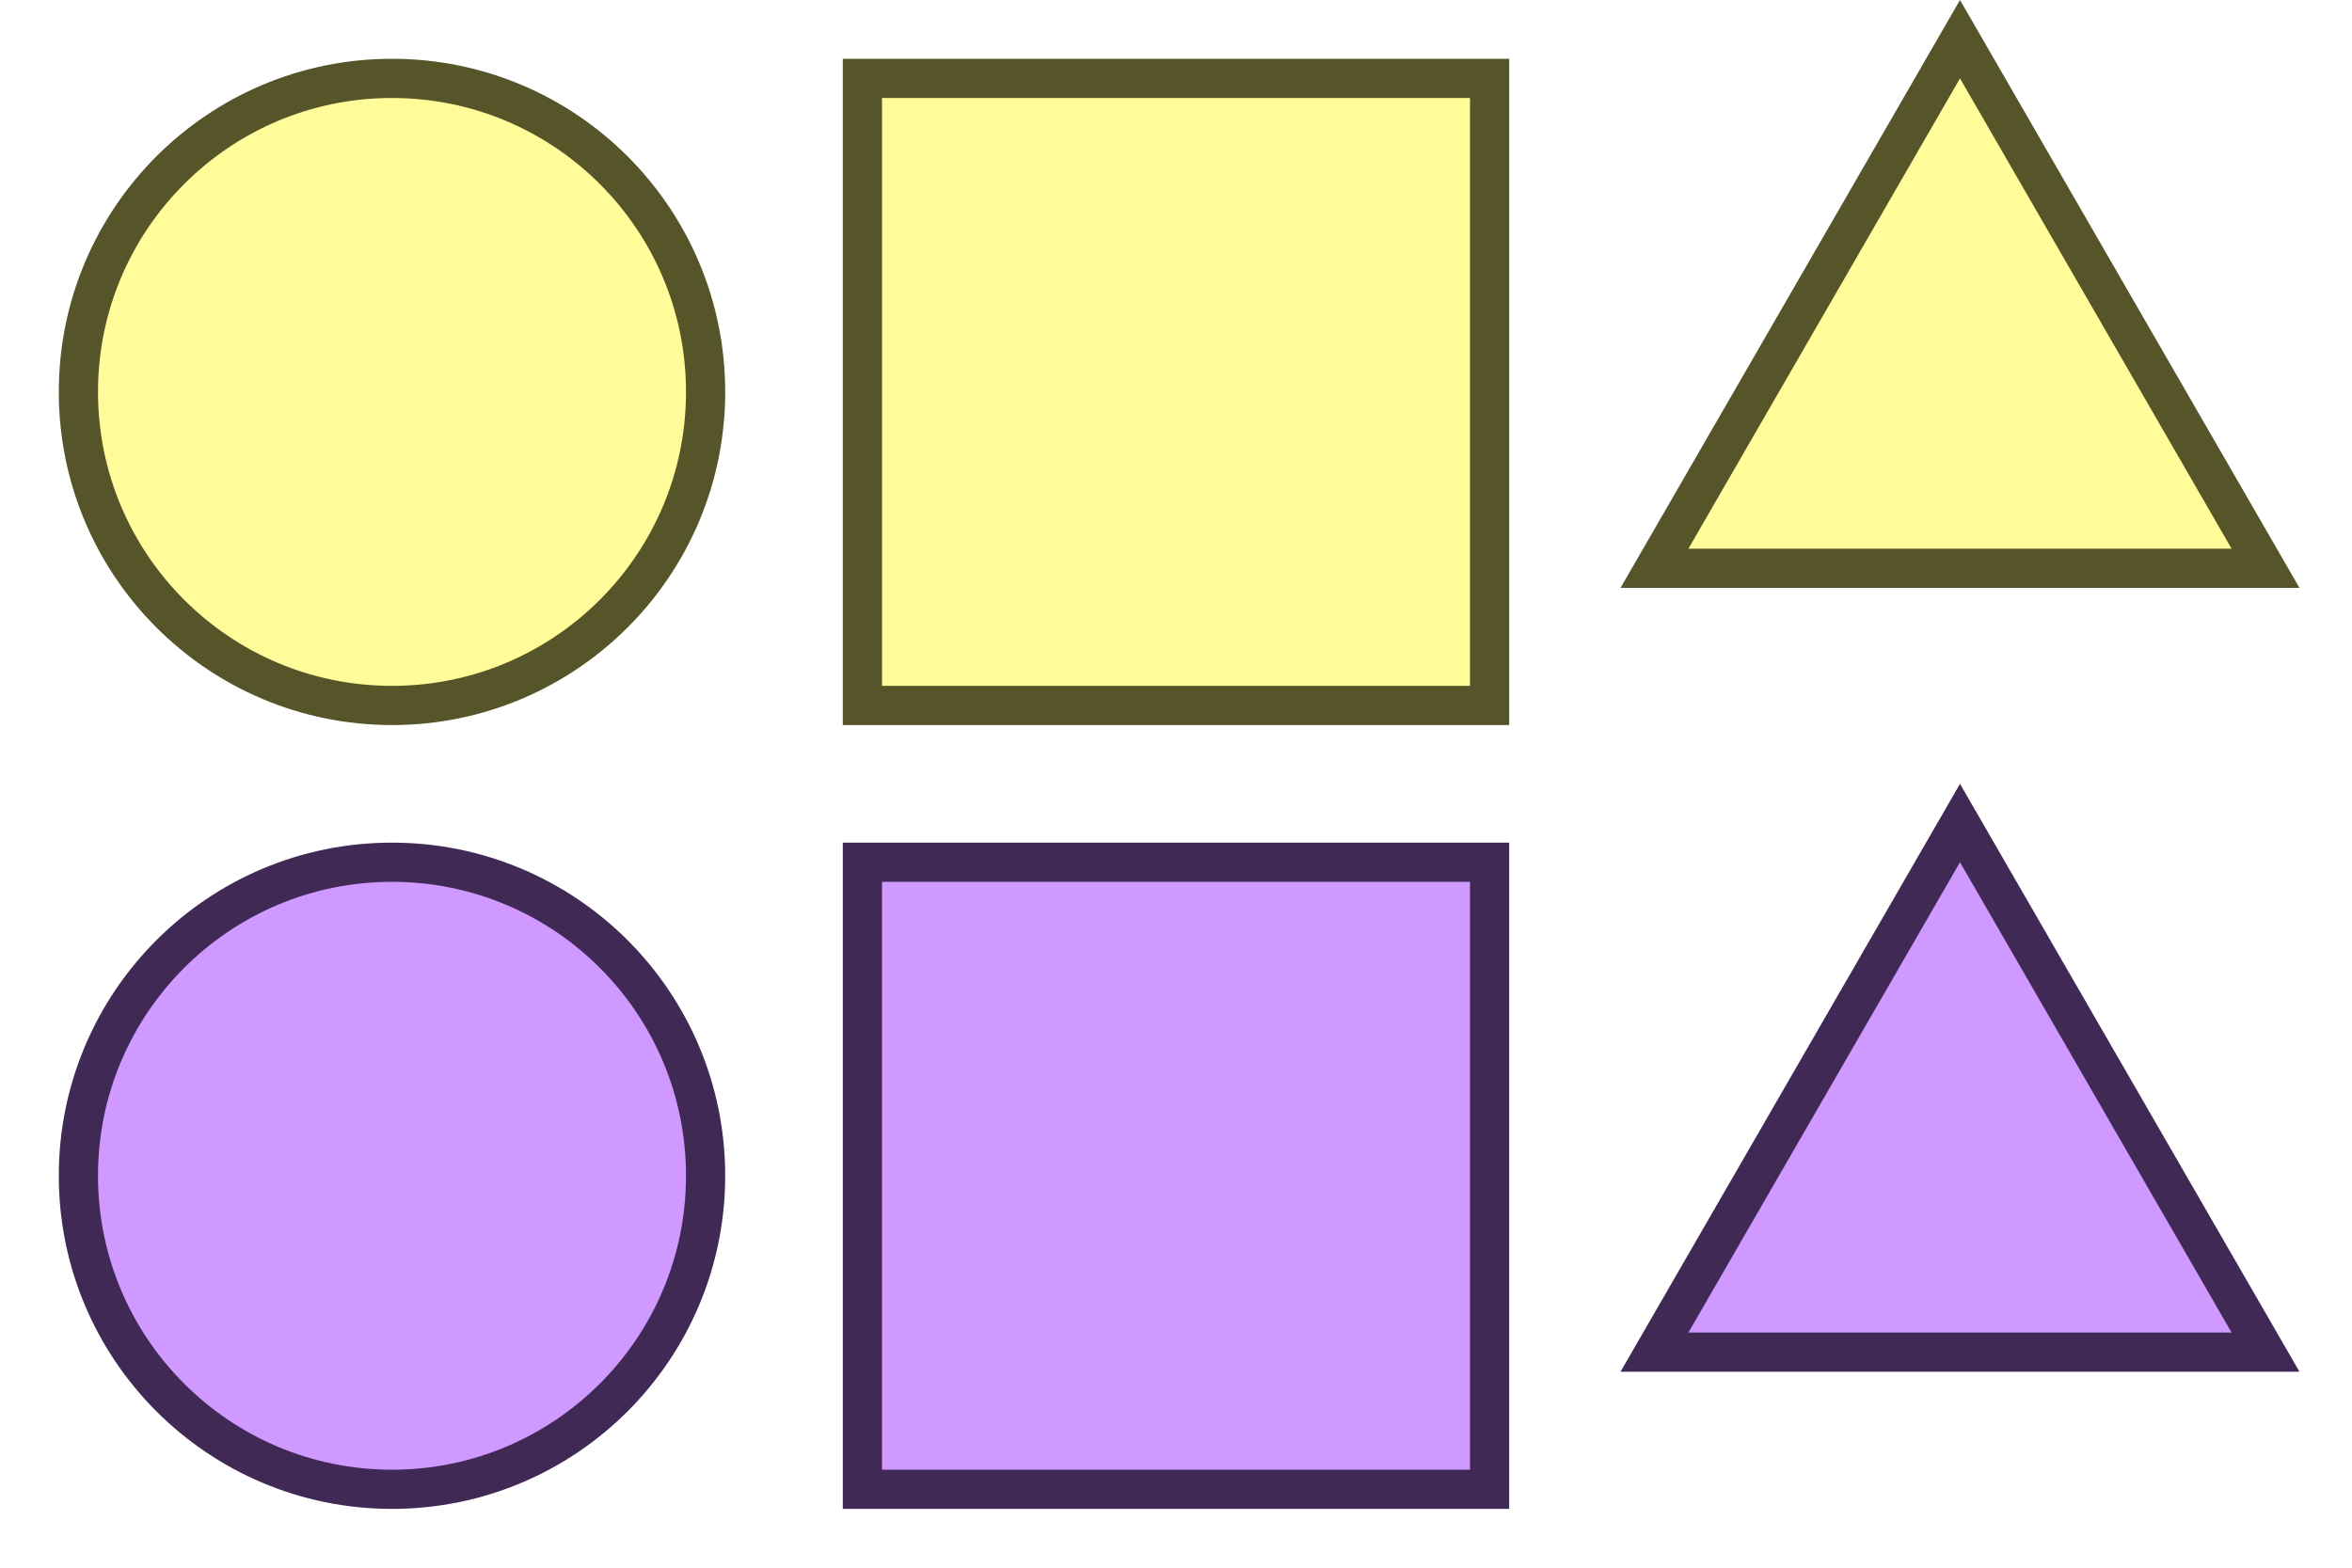
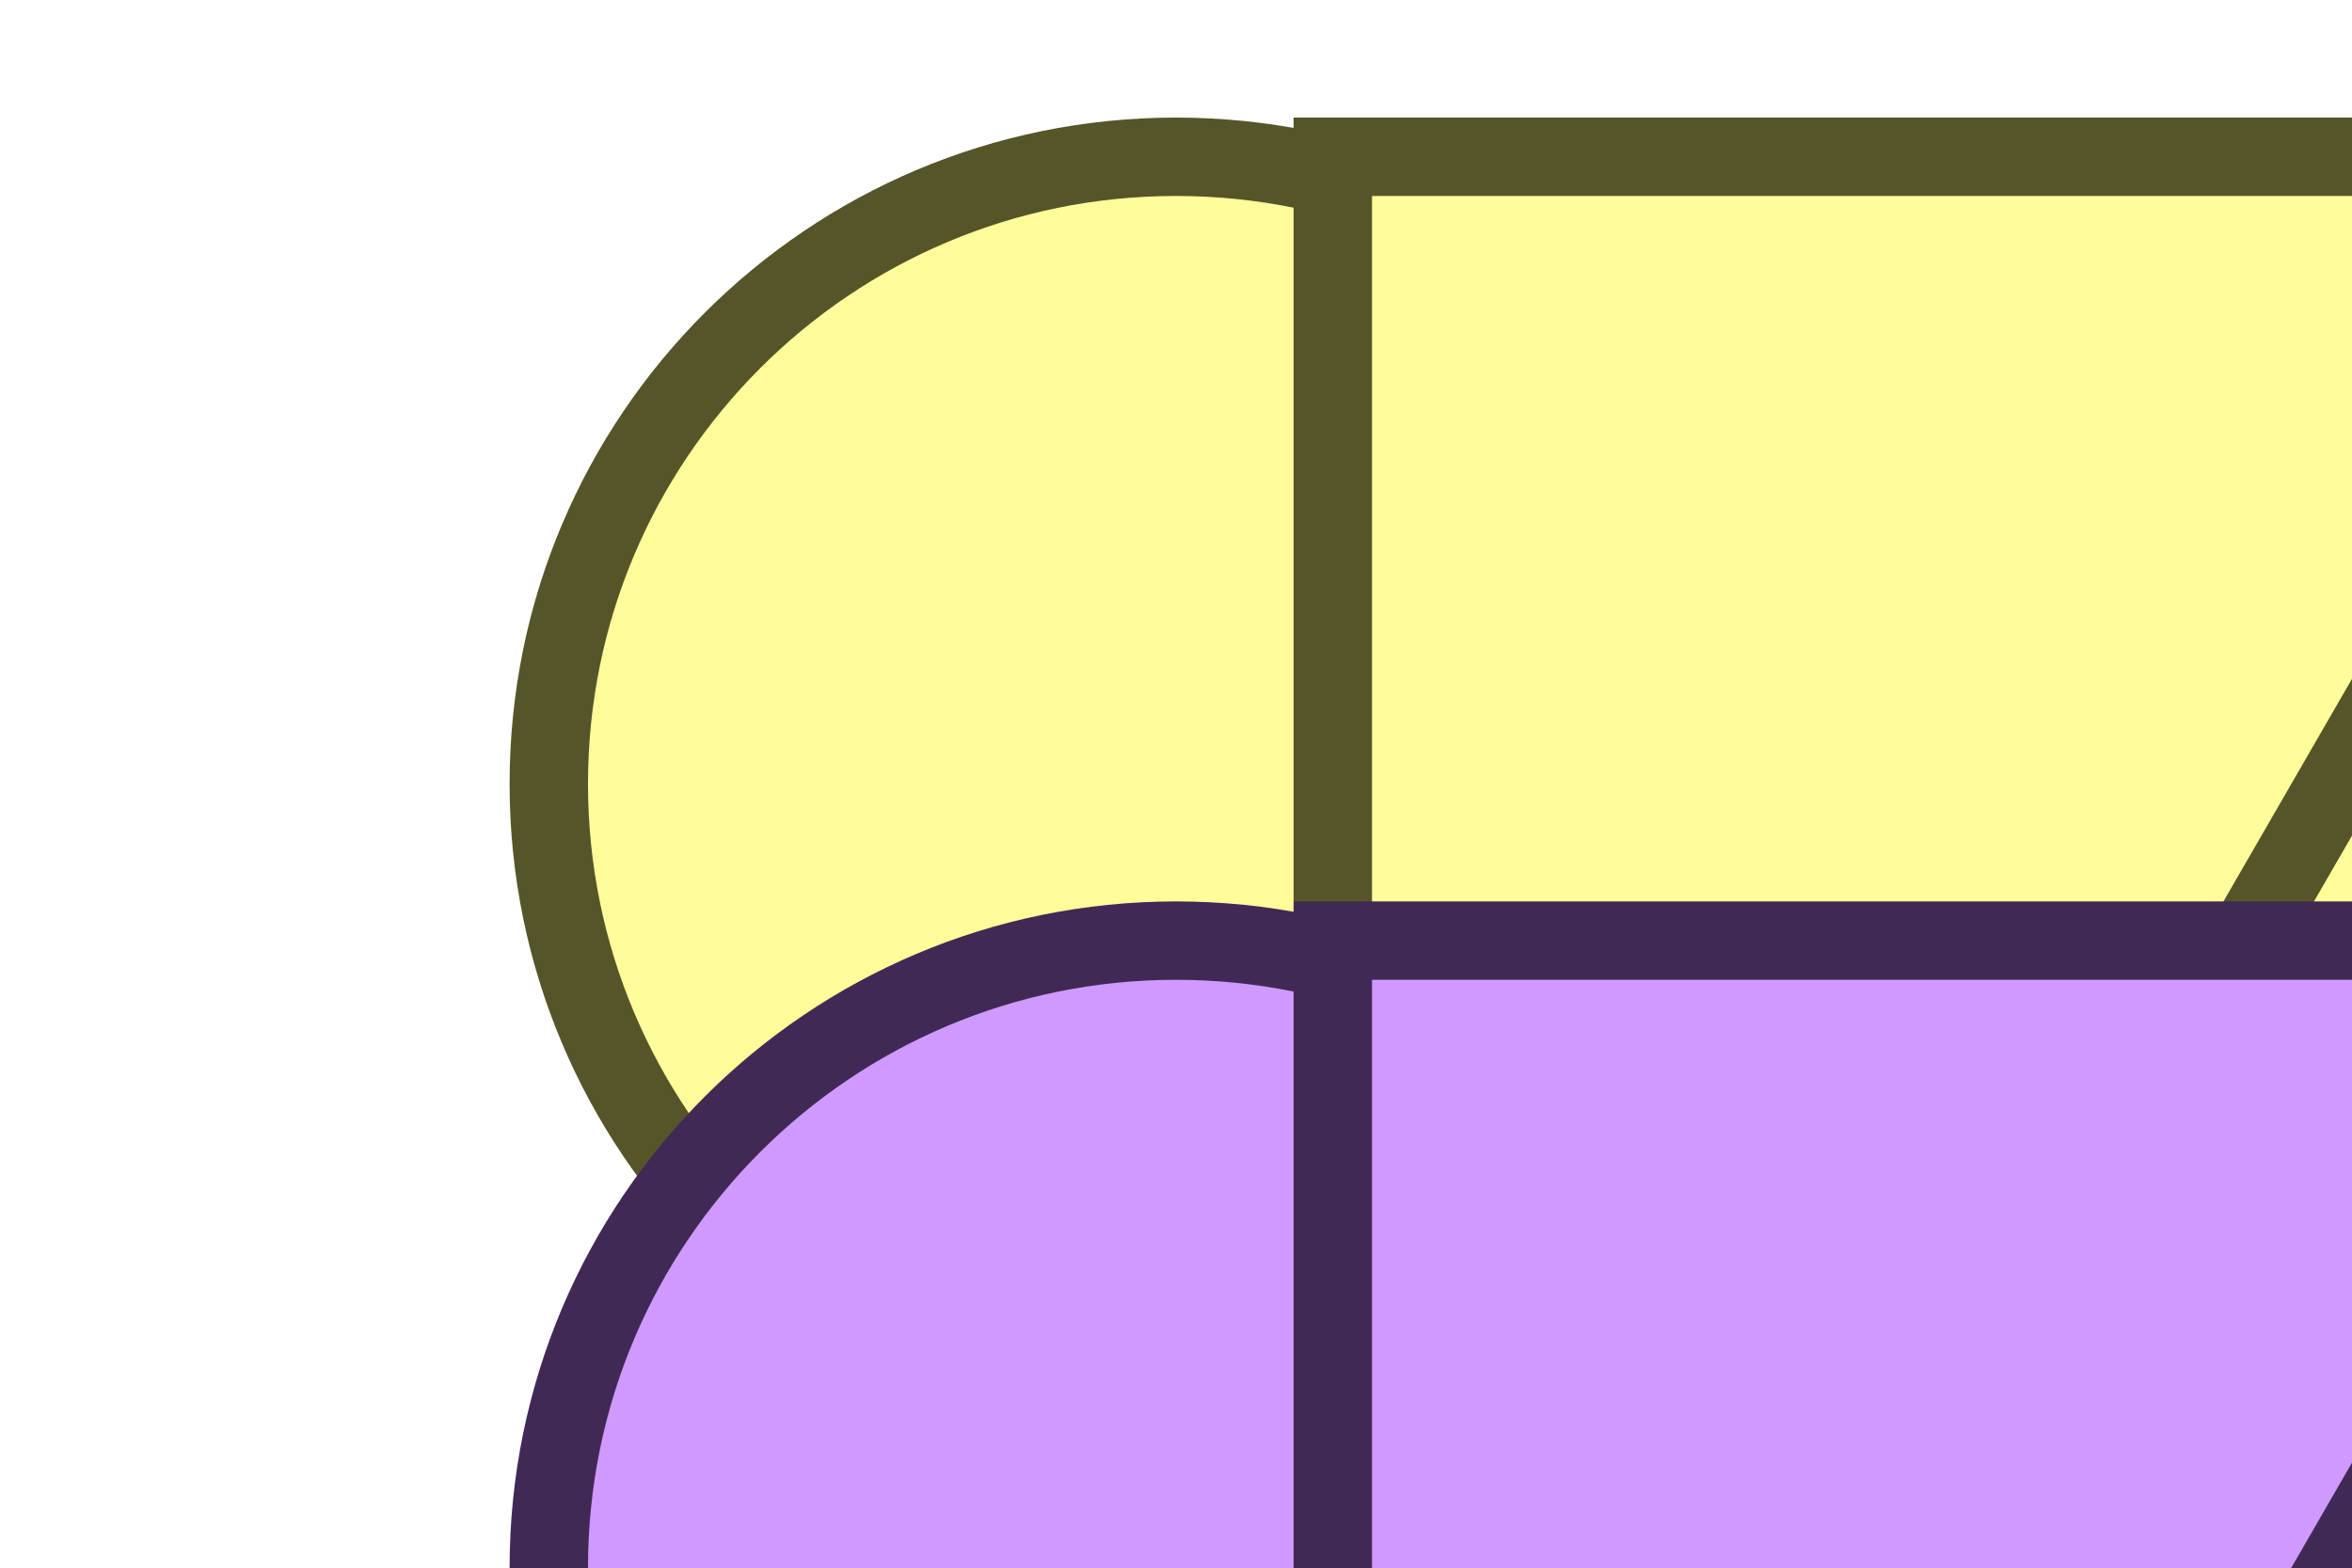
<svg xmlns="http://www.w3.org/2000/svg" xmlns:xlink="http://www.w3.org/1999/xlink" version="1.1" viewBox="0 0 300 200" width="300" height="200">
  <style>circle, rect, path { stroke-width: 5; }
    
    .light { fill: hsl(58, 100%, 80%); stroke: hsl(58, 35%, 25%); }
    .dark { fill: hsl(272, 100%, 80%); stroke: hsl(272, 35%, 25%); }
    
    .pulse { animation: pulse 2s linear infinite; }
    
    @keyframes pulse {
    0%, 100% { stroke-opacity: 0.9; fill-opacity: 1; stroke-width: 7; }
    50% { stroke-opacity: 0.4; fill-opacity: 0.2; stroke-width: 3; }
    }
  </style>
-   <symbol id="o" viewBox="-50 -50 100 100" overflow="visible">
+   <symbol id="o" viewBox="-50 -50 100 100" width="100" height="100" overflow="visible">
    <circle class="light pulse" r="40" />
  </symbol>
-   <symbol id="x" viewBox="-10 -10 100 100" overflow="visible">
+   <symbol id="x" viewBox="-10 -10 100 100" width="100" height="100" overflow="visible">
    <rect class="light pulse" width="80" height="80" />
  </symbol>
-   <symbol id="t" viewBox="-50 -50 100 100" overflow="visible">
+   <symbol id="t" viewBox="-50 -50 100 100" width="100" height="100" overflow="visible">
    <path class="light pulse" d="M38.971,22.5L-38.971,22.5L-8.266365894244634e-15,-45Z" />
  </symbol>
-   <symbol id="O" viewBox="-50 -50 100 100" overflow="visible">
+   <symbol id="O" viewBox="-50 -50 100 100" width="100" height="100" overflow="visible">
    <circle class="dark pulse" r="40" />
  </symbol>
-   <symbol id="X" viewBox="-10 -10 100 100" overflow="visible">
+   <symbol id="X" viewBox="-10 -10 100 100" width="100" height="100" overflow="visible">
    <rect class="dark pulse" width="80" height="80" />
  </symbol>
-   <symbol id="T" viewBox="-50 -50 100 100" overflow="visible">
+   <symbol id="T" viewBox="-50 -50 100 100" width="100" height="100" overflow="visible">
    <path class="dark pulse" d="M38.971,22.5L-38.971,22.5L-8.266365894244634e-15,-45Z" />
  </symbol>
-   <use xlink:href="#o" x="0" y="0" width="100" height="100" />
-   <use xlink:href="#x" x="100" y="0" width="100" height="100" />
-   <use xlink:href="#t" x="200" y="0" width="100" height="100" />
-   <use xlink:href="#O" x="0" y="100" width="100" height="100" />
-   <use xlink:href="#X" x="100" y="100" width="100" height="100" />
-   <use xlink:href="#T" x="200" y="100" width="100" height="100" />
+   <use xlink:href="#o" x="0" y="0" />
+   <use xlink:href="#x" x="100" y="0" />
+   <use xlink:href="#t" x="200" y="0" />
+   <use xlink:href="#O" x="0" y="100" />
+   <use xlink:href="#X" x="100" y="100" />
+   <use xlink:href="#T" x="200" y="100" />
</svg>
